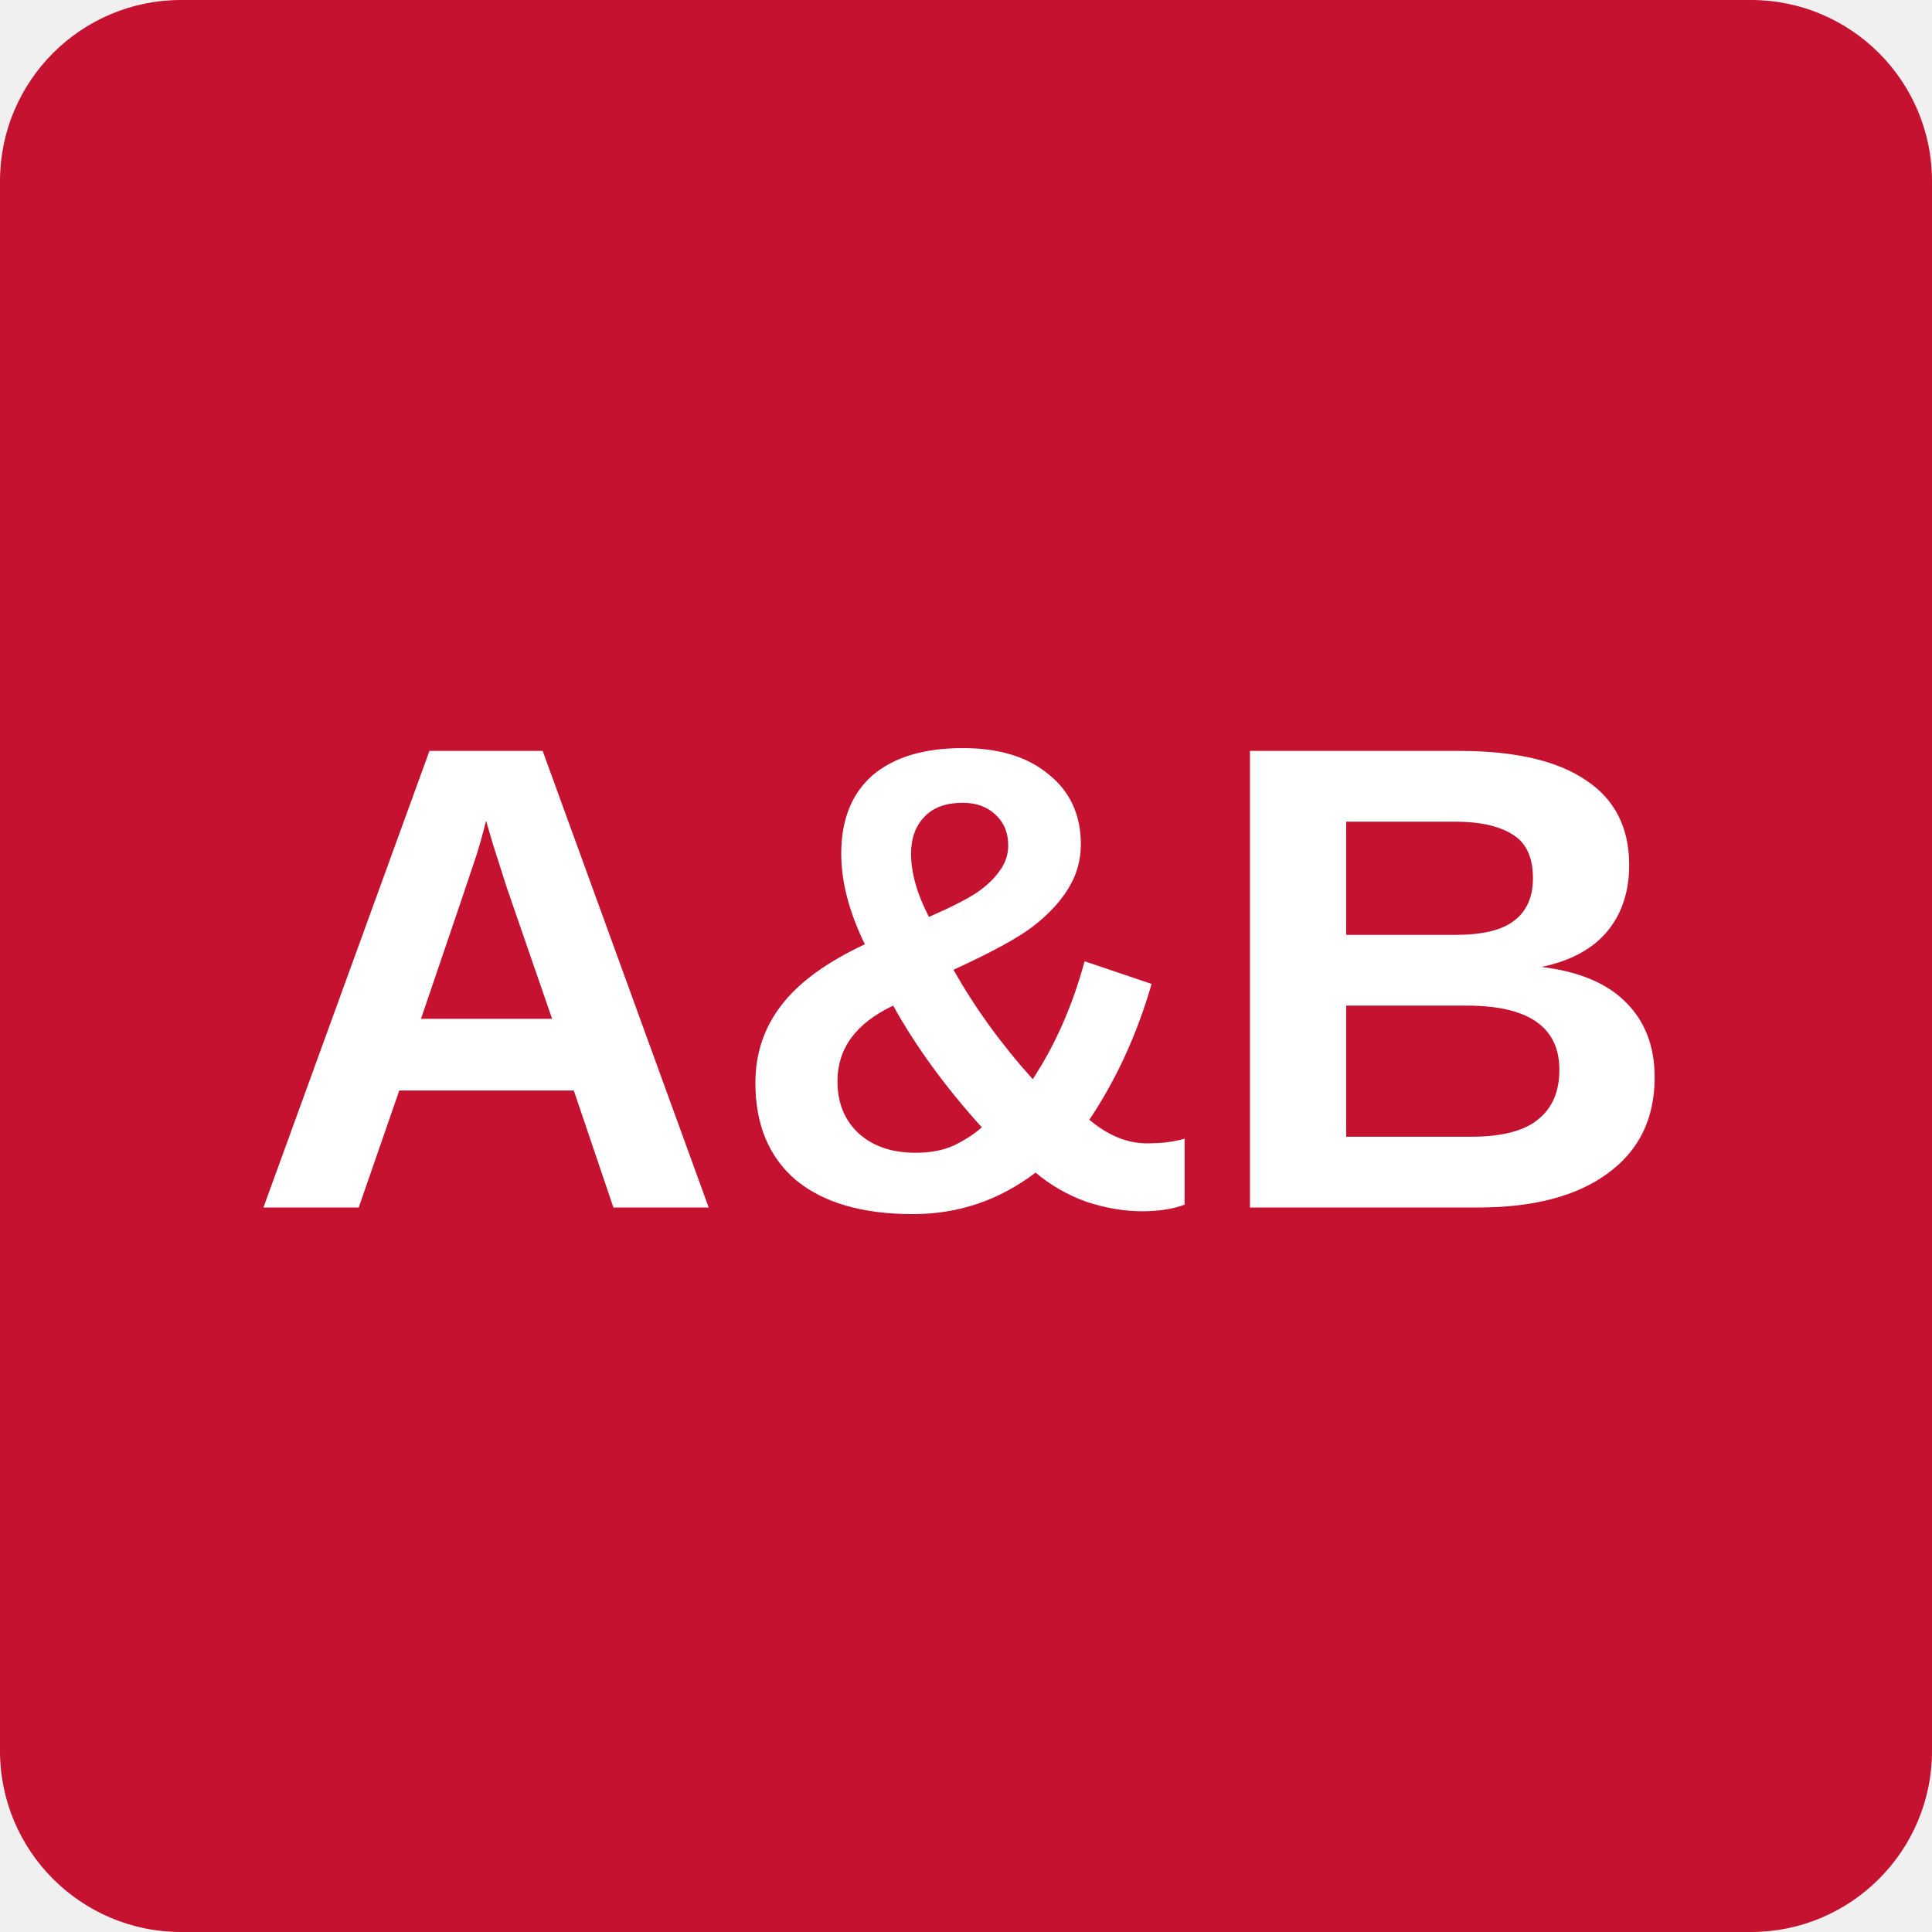
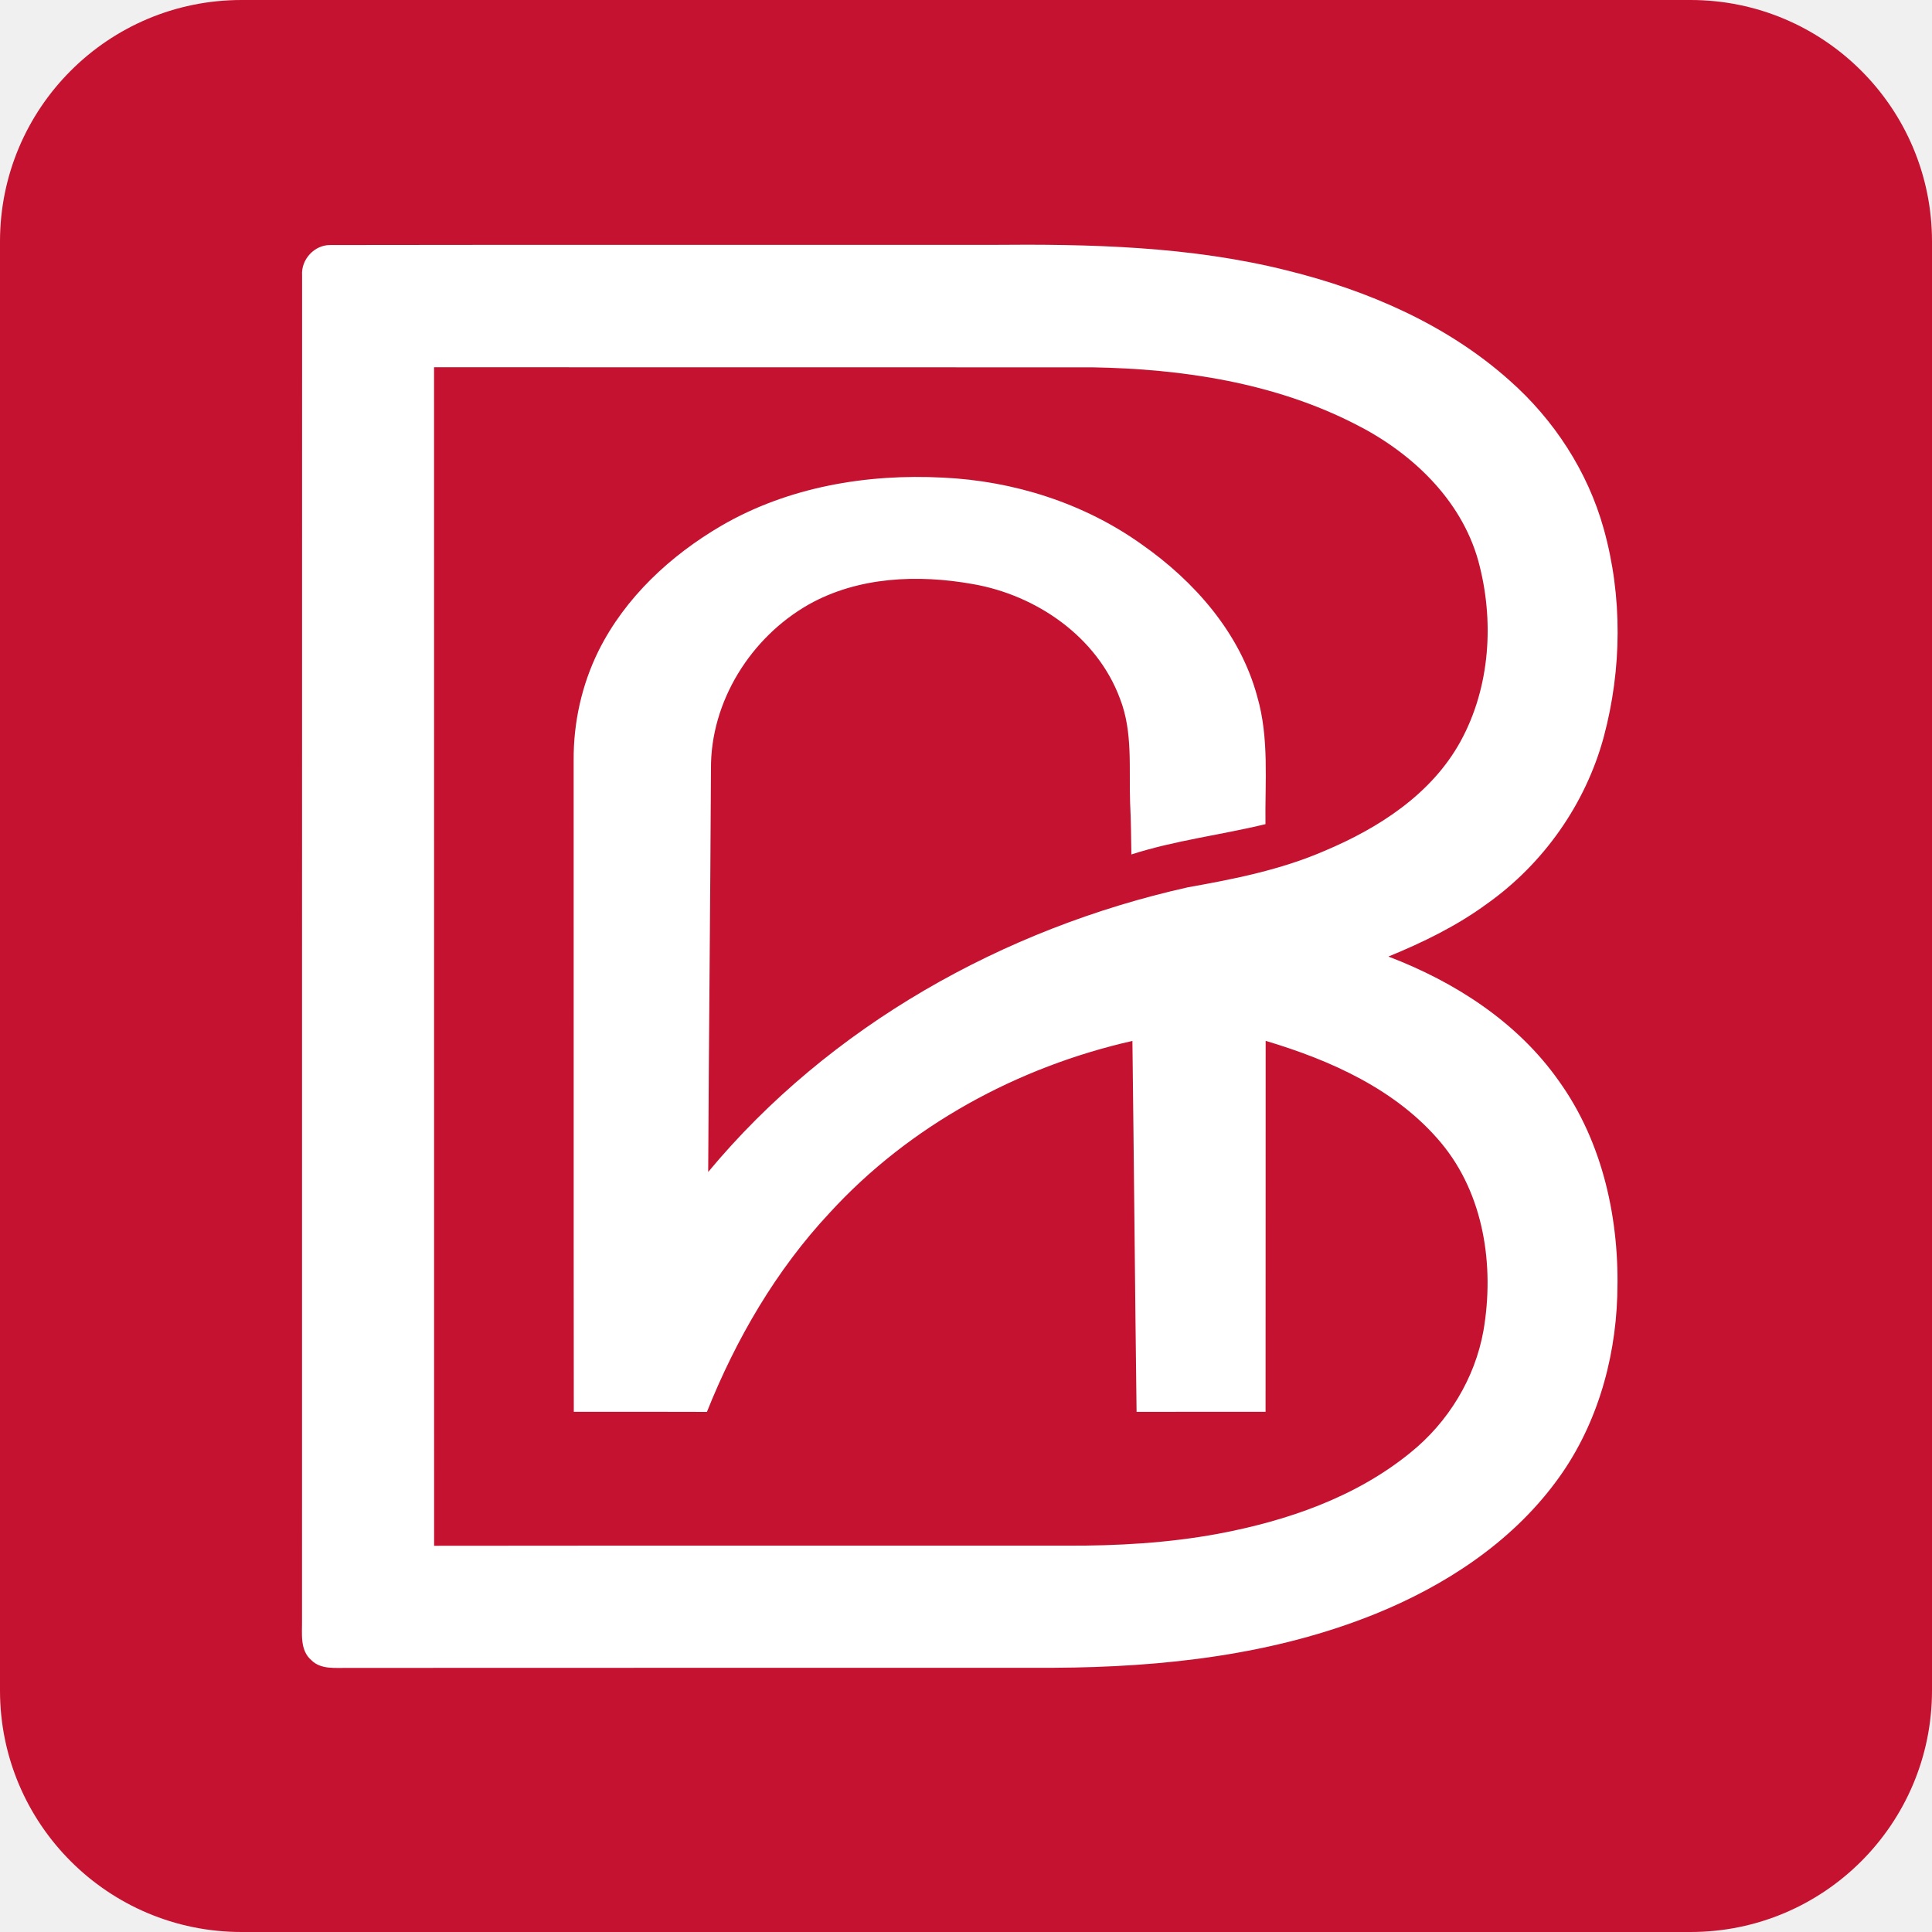
<svg xmlns="http://www.w3.org/2000/svg" viewBox="0 0 32 32" width="32" height="32">
-   <rect width="32" height="32" rx="3" fill="#C41230" />
-   <text x="16" y="20" text-anchor="middle" font-family="Arial, Helvetica, sans-serif" font-weight="700" font-size="11" fill="#ffffff">A&amp;B</text>
+   <rect width="32" height="32" rx="4" fill="#C41230" />
+   <svg x="4" y="4" width="24" height="24" viewBox="495 286 110 118" preserveAspectRatio="xMidYMid meet">
+     <path fill="#FFFFFF" d="M495.934,288.743c-0.086-1.285,1.008-2.477,2.308-2.455c17.911-0.028,35.821-0.004,53.731-0.012c8.104-0.079,16.303,0.104,24.202,2.09c6.564,1.625,12.994,4.402,18.083,8.945c3.621,3.197,6.368,7.406,7.671,12.072c1.544,5.509,1.485,11.446,0.007,16.965c-1.476,5.453-4.909,10.327-9.517,13.59c-2.457,1.803-5.211,3.141-8.021,4.293c5.4,2.055,10.508,5.335,13.871,10.116c3.628,5.04,4.979,11.404,4.767,17.536c-0.169,5.408-1.784,10.857-5.063,15.205c-3.666,4.912-8.977,8.373-14.6,10.658c-8.29,3.361-17.325,4.359-26.207,4.404c-19.175,0.01-38.35-0.006-57.525,0.01c-0.998-0.016-2.169,0.15-2.945-0.623c-0.969-0.824-0.747-2.188-0.768-3.314C495.938,361.729,495.92,325.236,495.934,288.743z M506.68,296.24c0.008,31.993-0.004,63.982,0.004,95.975c17.172-0.02,34.345-0.006,51.514-0.01c4.12,0.018,8.254-0.215,12.31-0.963c5.599-1.047,11.214-2.967,15.677-6.607c3.076-2.473,5.258-6.041,5.954-9.935c0.904-5.256,0.053-11.089-3.439-15.284c-3.617-4.341-8.993-6.739-14.298-8.321c-0.011,10.07,0.007,20.138-0.007,30.208c-3.502,0.006-7.001-0.004-10.504,0.006c-0.128-10.07-0.214-20.137-0.339-30.208c-9.344,2.117-18.15,6.894-24.643,13.985c-4.375,4.677-7.639,10.295-10.008,16.226c-3.613-0.018-7.227-0.006-10.84-0.006c-0.021-17.686,0-35.371-0.012-53.056c-0.022-3.084,0.666-6.17,2.035-8.932c2.161-4.334,5.852-7.753,9.997-10.174c5.423-3.152,11.839-4.244,18.046-3.916c5.755,0.268,11.474,2.076,16.179,5.436c4.307,3.015,8.023,7.234,9.412,12.398c0.98,3.379,0.624,6.923,0.669,10.387c-3.627,0.881-7.354,1.32-10.919,2.467c-0.021-1.399-0.032-2.803-0.104-4.198c-0.102-2.837,0.235-5.786-0.825-8.491c-1.864-5.037-6.812-8.436-11.99-9.33c-4.462-0.797-9.329-0.603-13.358,1.664c-4.718,2.678-7.999,7.901-7.96,13.378c-0.053,10.948-0.171,21.892-0.226,32.835c9.88-11.889,24.063-19.836,39.069-23.184c3.776-0.672,7.577-1.427,11.114-2.961c4.41-1.851,8.723-4.621,11.083-8.918c2.438-4.443,2.768-9.893,1.44-14.732c-1.41-5.021-5.47-8.82-10.012-11.107c-6.592-3.374-14.09-4.504-21.424-4.625C542.411,296.237,524.545,296.25,506.68,296.24z" />
+   </svg>
</svg>
